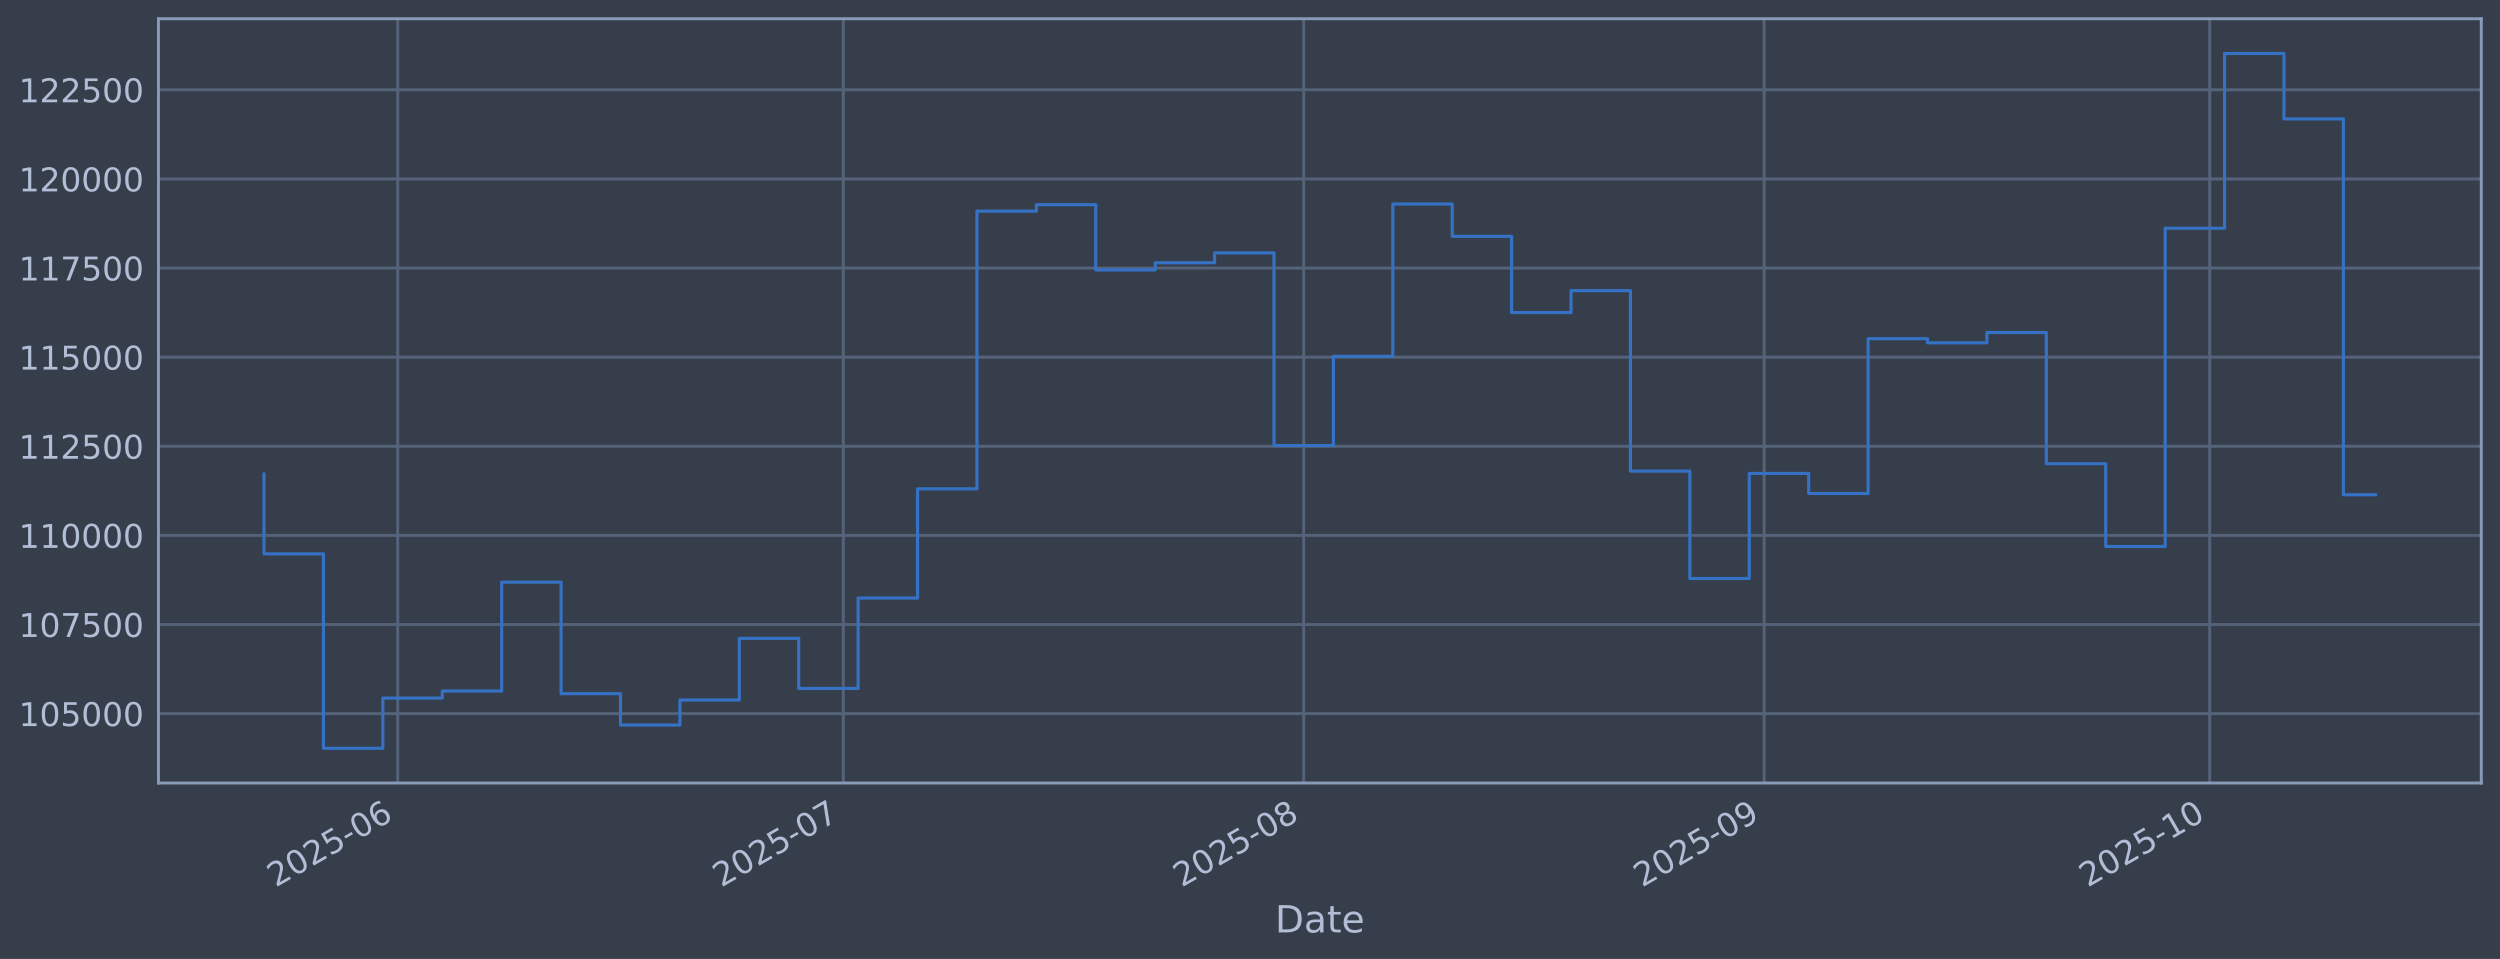
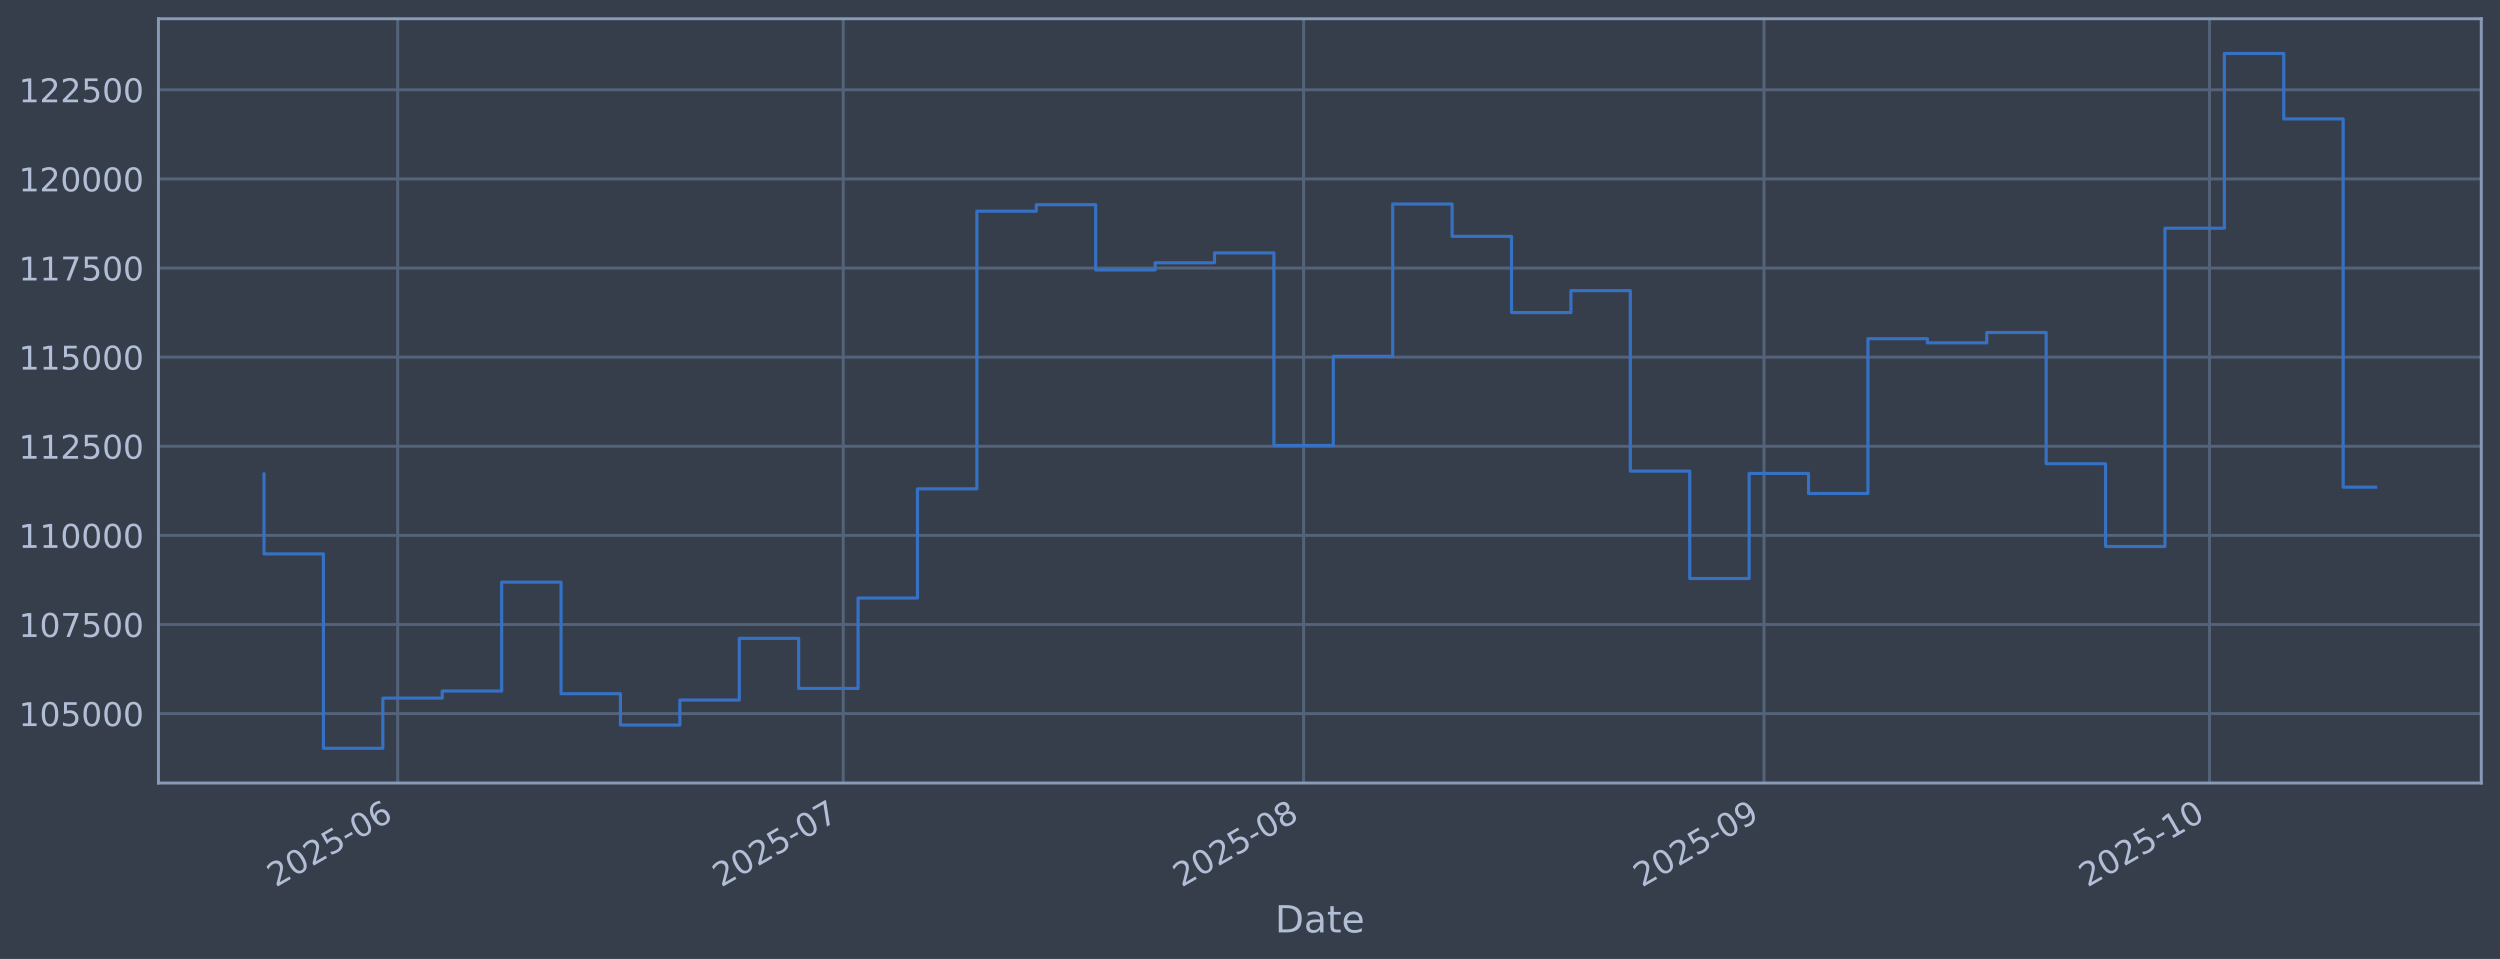
<svg xmlns="http://www.w3.org/2000/svg" xmlns:xlink="http://www.w3.org/1999/xlink" width="960.9pt" height="368.58pt" viewBox="0 0 960.9 368.58" version="1.1">
  <defs>
    <style type="text/css">*{stroke-linejoin: round; stroke-linecap: butt}</style>
  </defs>
  <g id="figure_1">
    <g id="patch_1">
      <path d="M 0 368.58  L 960.9 368.58  L 960.9 0  L 0 0  z " style="fill: #373e4b" />
    </g>
    <g id="axes_1">
      <g id="patch_2">
        <path d="M 60.901 300.96  L 953.701 300.96  L 953.701 7.2  L 60.901 7.2  z " style="fill: #373e4b" />
      </g>
      <g id="matplotlib.axis_1">
        <g id="xtick_1">
          <g id="line2d_1">
-             <path d="M 152.861 300.96  L 152.861 7.2  " clip-path="url(#pe10e2d15bf)" style="fill: none; stroke: #546379; stroke-width: 1.12; stroke-linecap: square" />
+             <path d="M 152.856 300.96  L 152.856 7.2  " clip-path="url(#pcc1ce0c300)" style="fill: none; stroke: #546379; stroke-width: 1.12; stroke-linecap: square" />
          </g>
          <g id="line2d_2" />
          <g id="text_1">
-             <g style="fill: #b1bed6" transform="translate(105.9573 341.1745) rotate(-30) scale(0.126 -0.126)">
+             <g style="fill: #b1bed6" transform="translate(105.9523 341.1745) rotate(-30) scale(0.126 -0.126)">
              <defs>
                <path id="DejaVuSans-32" d="M 1228 531  L 3431 531  L 3431 0  L 469 0  L 469 531  Q 828 903 1448 1529  Q 2069 2156 2228 2338  Q 2531 2678 2651 2914  Q 2772 3150 2772 3378  Q 2772 3750 2511 3984  Q 2250 4219 1831 4219  Q 1534 4219 1204 4116  Q 875 4013 500 3803  L 500 4441  Q 881 4594 1212 4672  Q 1544 4750 1819 4750  Q 2544 4750 2975 4387  Q 3406 4025 3406 3419  Q 3406 3131 3298 2873  Q 3191 2616 2906 2266  Q 2828 2175 2409 1742  Q 1991 1309 1228 531  z " transform="scale(0.015625)" />
                <path id="DejaVuSans-30" d="M 2034 4250  Q 1547 4250 1301 3770  Q 1056 3291 1056 2328  Q 1056 1369 1301 889  Q 1547 409 2034 409  Q 2525 409 2770 889  Q 3016 1369 3016 2328  Q 3016 3291 2770 3770  Q 2525 4250 2034 4250  z M 2034 4750  Q 2819 4750 3233 4129  Q 3647 3509 3647 2328  Q 3647 1150 3233 529  Q 2819 -91 2034 -91  Q 1250 -91 836 529  Q 422 1150 422 2328  Q 422 3509 836 4129  Q 1250 4750 2034 4750  z " transform="scale(0.015625)" />
                <path id="DejaVuSans-35" d="M 691 4666  L 3169 4666  L 3169 4134  L 1269 4134  L 1269 2991  Q 1406 3038 1543 3061  Q 1681 3084 1819 3084  Q 2600 3084 3056 2656  Q 3513 2228 3513 1497  Q 3513 744 3044 326  Q 2575 -91 1722 -91  Q 1428 -91 1123 -41  Q 819 9 494 109  L 494 744  Q 775 591 1075 516  Q 1375 441 1709 441  Q 2250 441 2565 725  Q 2881 1009 2881 1497  Q 2881 1984 2565 2268  Q 2250 2553 1709 2553  Q 1456 2553 1204 2497  Q 953 2441 691 2322  L 691 4666  z " transform="scale(0.015625)" />
                <path id="DejaVuSans-2d" d="M 313 2009  L 1997 2009  L 1997 1497  L 313 1497  L 313 2009  z " transform="scale(0.015625)" />
                <path id="DejaVuSans-36" d="M 2113 2584  Q 1688 2584 1439 2293  Q 1191 2003 1191 1497  Q 1191 994 1439 701  Q 1688 409 2113 409  Q 2538 409 2786 701  Q 3034 994 3034 1497  Q 3034 2003 2786 2293  Q 2538 2584 2113 2584  z M 3366 4563  L 3366 3988  Q 3128 4100 2886 4159  Q 2644 4219 2406 4219  Q 1781 4219 1451 3797  Q 1122 3375 1075 2522  Q 1259 2794 1537 2939  Q 1816 3084 2150 3084  Q 2853 3084 3261 2657  Q 3669 2231 3669 1497  Q 3669 778 3244 343  Q 2819 -91 2113 -91  Q 1303 -91 875 529  Q 447 1150 447 2328  Q 447 3434 972 4092  Q 1497 4750 2381 4750  Q 2619 4750 2861 4703  Q 3103 4656 3366 4563  z " transform="scale(0.015625)" />
              </defs>
              <use xlink:href="#DejaVuSans-32" />
              <use xlink:href="#DejaVuSans-30" transform="translate(63.62305 0)" />
              <use xlink:href="#DejaVuSans-32" transform="translate(127.2461 0)" />
              <use xlink:href="#DejaVuSans-35" transform="translate(190.8691 0)" />
              <use xlink:href="#DejaVuSans-2d" transform="translate(254.4922 0)" />
              <use xlink:href="#DejaVuSans-30" transform="translate(290.5762 0)" />
              <use xlink:href="#DejaVuSans-36" transform="translate(354.1992 0)" />
            </g>
          </g>
        </g>
        <g id="xtick_2">
          <g id="line2d_3">
-             <path d="M 324.122 300.96  L 324.122 7.2  " clip-path="url(#pe10e2d15bf)" style="fill: none; stroke: #546379; stroke-width: 1.12; stroke-linecap: square" />
+             <path d="M 324.1 300.96  L 324.1 7.2  " clip-path="url(#pcc1ce0c300)" style="fill: none; stroke: #546379; stroke-width: 1.12; stroke-linecap: square" />
          </g>
          <g id="line2d_4" />
          <g id="text_2">
-             <g style="fill: #b1bed6" transform="translate(277.2183 341.1745) rotate(-30) scale(0.126 -0.126)">
+             <g style="fill: #b1bed6" transform="translate(277.1966 341.1745) rotate(-30) scale(0.126 -0.126)">
              <defs>
                <path id="DejaVuSans-37" d="M 525 4666  L 3525 4666  L 3525 4397  L 1831 0  L 1172 0  L 2766 4134  L 525 4134  L 525 4666  z " transform="scale(0.015625)" />
              </defs>
              <use xlink:href="#DejaVuSans-32" />
              <use xlink:href="#DejaVuSans-30" transform="translate(63.62305 0)" />
              <use xlink:href="#DejaVuSans-32" transform="translate(127.2461 0)" />
              <use xlink:href="#DejaVuSans-35" transform="translate(190.8691 0)" />
              <use xlink:href="#DejaVuSans-2d" transform="translate(254.4922 0)" />
              <use xlink:href="#DejaVuSans-30" transform="translate(290.5762 0)" />
              <use xlink:href="#DejaVuSans-37" transform="translate(354.1992 0)" />
            </g>
          </g>
        </g>
        <g id="xtick_3">
          <g id="line2d_5">
-             <path d="M 501.091 300.96  L 501.091 7.2  " clip-path="url(#pe10e2d15bf)" style="fill: none; stroke: #546379; stroke-width: 1.12; stroke-linecap: square" />
+             <path d="M 501.052 300.96  L 501.052 7.2  " clip-path="url(#pcc1ce0c300)" style="fill: none; stroke: #546379; stroke-width: 1.12; stroke-linecap: square" />
          </g>
          <g id="line2d_6" />
          <g id="text_3">
-             <g style="fill: #b1bed6" transform="translate(454.188 341.1745) rotate(-30) scale(0.126 -0.126)">
+             <g style="fill: #b1bed6" transform="translate(454.1491 341.1745) rotate(-30) scale(0.126 -0.126)">
              <defs>
                <path id="DejaVuSans-38" d="M 2034 2216  Q 1584 2216 1326 1975  Q 1069 1734 1069 1313  Q 1069 891 1326 650  Q 1584 409 2034 409  Q 2484 409 2743 651  Q 3003 894 3003 1313  Q 3003 1734 2745 1975  Q 2488 2216 2034 2216  z M 1403 2484  Q 997 2584 770 2862  Q 544 3141 544 3541  Q 544 4100 942 4425  Q 1341 4750 2034 4750  Q 2731 4750 3128 4425  Q 3525 4100 3525 3541  Q 3525 3141 3298 2862  Q 3072 2584 2669 2484  Q 3125 2378 3379 2068  Q 3634 1759 3634 1313  Q 3634 634 3220 271  Q 2806 -91 2034 -91  Q 1263 -91 848 271  Q 434 634 434 1313  Q 434 1759 690 2068  Q 947 2378 1403 2484  z M 1172 3481  Q 1172 3119 1398 2916  Q 1625 2713 2034 2713  Q 2441 2713 2670 2916  Q 2900 3119 2900 3481  Q 2900 3844 2670 4047  Q 2441 4250 2034 4250  Q 1625 4250 1398 4047  Q 1172 3844 1172 3481  z " transform="scale(0.015625)" />
              </defs>
              <use xlink:href="#DejaVuSans-32" />
              <use xlink:href="#DejaVuSans-30" transform="translate(63.62305 0)" />
              <use xlink:href="#DejaVuSans-32" transform="translate(127.2461 0)" />
              <use xlink:href="#DejaVuSans-35" transform="translate(190.8691 0)" />
              <use xlink:href="#DejaVuSans-2d" transform="translate(254.4922 0)" />
              <use xlink:href="#DejaVuSans-30" transform="translate(290.5762 0)" />
              <use xlink:href="#DejaVuSans-38" transform="translate(354.1992 0)" />
            </g>
          </g>
        </g>
        <g id="xtick_4">
          <g id="line2d_7">
-             <path d="M 678.061 300.96  L 678.061 7.2  " clip-path="url(#pe10e2d15bf)" style="fill: none; stroke: #546379; stroke-width: 1.12; stroke-linecap: square" />
+             <path d="M 678.005 300.96  L 678.005 7.2  " clip-path="url(#pcc1ce0c300)" style="fill: none; stroke: #546379; stroke-width: 1.12; stroke-linecap: square" />
          </g>
          <g id="line2d_8" />
          <g id="text_4">
-             <g style="fill: #b1bed6" transform="translate(631.1577 341.1745) rotate(-30) scale(0.126 -0.126)">
+             <g style="fill: #b1bed6" transform="translate(631.1015 341.1745) rotate(-30) scale(0.126 -0.126)">
              <defs>
                <path id="DejaVuSans-39" d="M 703 97  L 703 672  Q 941 559 1184 500  Q 1428 441 1663 441  Q 2288 441 2617 861  Q 2947 1281 2994 2138  Q 2813 1869 2534 1725  Q 2256 1581 1919 1581  Q 1219 1581 811 2004  Q 403 2428 403 3163  Q 403 3881 828 4315  Q 1253 4750 1959 4750  Q 2769 4750 3195 4129  Q 3622 3509 3622 2328  Q 3622 1225 3098 567  Q 2575 -91 1691 -91  Q 1453 -91 1209 -44  Q 966 3 703 97  z M 1959 2075  Q 2384 2075 2632 2365  Q 2881 2656 2881 3163  Q 2881 3666 2632 3958  Q 2384 4250 1959 4250  Q 1534 4250 1286 3958  Q 1038 3666 1038 3163  Q 1038 2656 1286 2365  Q 1534 2075 1959 2075  z " transform="scale(0.015625)" />
              </defs>
              <use xlink:href="#DejaVuSans-32" />
              <use xlink:href="#DejaVuSans-30" transform="translate(63.62305 0)" />
              <use xlink:href="#DejaVuSans-32" transform="translate(127.2461 0)" />
              <use xlink:href="#DejaVuSans-35" transform="translate(190.8691 0)" />
              <use xlink:href="#DejaVuSans-2d" transform="translate(254.4922 0)" />
              <use xlink:href="#DejaVuSans-30" transform="translate(290.5762 0)" />
              <use xlink:href="#DejaVuSans-39" transform="translate(354.1992 0)" />
            </g>
          </g>
        </g>
        <g id="xtick_5">
          <g id="line2d_9">
-             <path d="M 849.322 300.96  L 849.322 7.2  " clip-path="url(#pe10e2d15bf)" style="fill: none; stroke: #546379; stroke-width: 1.12; stroke-linecap: square" />
+             <path d="M 849.249 300.96  L 849.249 7.2  " clip-path="url(#pcc1ce0c300)" style="fill: none; stroke: #546379; stroke-width: 1.12; stroke-linecap: square" />
          </g>
          <g id="line2d_10" />
          <g id="text_5">
-             <g style="fill: #b1bed6" transform="translate(802.4187 341.1745) rotate(-30) scale(0.126 -0.126)">
+             <g style="fill: #b1bed6" transform="translate(802.3458 341.1745) rotate(-30) scale(0.126 -0.126)">
              <defs>
                <path id="DejaVuSans-31" d="M 794 531  L 1825 531  L 1825 4091  L 703 3866  L 703 4441  L 1819 4666  L 2450 4666  L 2450 531  L 3481 531  L 3481 0  L 794 0  L 794 531  z " transform="scale(0.015625)" />
              </defs>
              <use xlink:href="#DejaVuSans-32" />
              <use xlink:href="#DejaVuSans-30" transform="translate(63.62305 0)" />
              <use xlink:href="#DejaVuSans-32" transform="translate(127.2461 0)" />
              <use xlink:href="#DejaVuSans-35" transform="translate(190.8691 0)" />
              <use xlink:href="#DejaVuSans-2d" transform="translate(254.4922 0)" />
              <use xlink:href="#DejaVuSans-31" transform="translate(290.5762 0)" />
              <use xlink:href="#DejaVuSans-30" transform="translate(354.1992 0)" />
            </g>
          </g>
        </g>
        <g id="text_6">
          <g style="fill: #b1bed6" transform="translate(490.0914 358.3856) scale(0.144 -0.144)">
            <defs>
              <path id="DejaVuSans-44" d="M 1259 4147  L 1259 519  L 2022 519  Q 2988 519 3436 956  Q 3884 1394 3884 2338  Q 3884 3275 3436 3711  Q 2988 4147 2022 4147  L 1259 4147  z M 628 4666  L 1925 4666  Q 3281 4666 3915 4102  Q 4550 3538 4550 2338  Q 4550 1131 3912 565  Q 3275 0 1925 0  L 628 0  L 628 4666  z " transform="scale(0.015625)" />
              <path id="DejaVuSans-61" d="M 2194 1759  Q 1497 1759 1228 1600  Q 959 1441 959 1056  Q 959 750 1161 570  Q 1363 391 1709 391  Q 2188 391 2477 730  Q 2766 1069 2766 1631  L 2766 1759  L 2194 1759  z M 3341 1997  L 3341 0  L 2766 0  L 2766 531  Q 2569 213 2275 61  Q 1981 -91 1556 -91  Q 1019 -91 701 211  Q 384 513 384 1019  Q 384 1609 779 1909  Q 1175 2209 1959 2209  L 2766 2209  L 2766 2266  Q 2766 2663 2505 2880  Q 2244 3097 1772 3097  Q 1472 3097 1187 3025  Q 903 2953 641 2809  L 641 3341  Q 956 3463 1253 3523  Q 1550 3584 1831 3584  Q 2591 3584 2966 3190  Q 3341 2797 3341 1997  z " transform="scale(0.015625)" />
              <path id="DejaVuSans-74" d="M 1172 4494  L 1172 3500  L 2356 3500  L 2356 3053  L 1172 3053  L 1172 1153  Q 1172 725 1289 603  Q 1406 481 1766 481  L 2356 481  L 2356 0  L 1766 0  Q 1100 0 847 248  Q 594 497 594 1153  L 594 3053  L 172 3053  L 172 3500  L 594 3500  L 594 4494  L 1172 4494  z " transform="scale(0.015625)" />
              <path id="DejaVuSans-65" d="M 3597 1894  L 3597 1613  L 953 1613  Q 991 1019 1311 708  Q 1631 397 2203 397  Q 2534 397 2845 478  Q 3156 559 3463 722  L 3463 178  Q 3153 47 2828 -22  Q 2503 -91 2169 -91  Q 1331 -91 842 396  Q 353 884 353 1716  Q 353 2575 817 3079  Q 1281 3584 2069 3584  Q 2775 3584 3186 3129  Q 3597 2675 3597 1894  z M 3022 2063  Q 3016 2534 2758 2815  Q 2500 3097 2075 3097  Q 1594 3097 1305 2825  Q 1016 2553 972 2059  L 3022 2063  z " transform="scale(0.015625)" />
            </defs>
            <use xlink:href="#DejaVuSans-44" />
            <use xlink:href="#DejaVuSans-61" transform="translate(77.00195 0)" />
            <use xlink:href="#DejaVuSans-74" transform="translate(138.2812 0)" />
            <use xlink:href="#DejaVuSans-65" transform="translate(177.4902 0)" />
          </g>
        </g>
      </g>
      <g id="matplotlib.axis_2">
        <g id="ytick_1">
          <g id="line2d_11">
-             <path d="M 60.901 274.286  L 953.701 274.286  " clip-path="url(#pe10e2d15bf)" style="fill: none; stroke: #546379; stroke-width: 1.12; stroke-linecap: square" />
+             <path d="M 60.901 274.286  L 953.701 274.286  " clip-path="url(#pcc1ce0c300)" style="fill: none; stroke: #546379; stroke-width: 1.12; stroke-linecap: square" />
          </g>
          <g id="line2d_12" />
          <g id="text_7">
            <g style="fill: #b1bed6" transform="translate(7.2 279.0725) scale(0.126 -0.126)">
              <use xlink:href="#DejaVuSans-31" />
              <use xlink:href="#DejaVuSans-30" transform="translate(63.62305 0)" />
              <use xlink:href="#DejaVuSans-35" transform="translate(127.2461 0)" />
              <use xlink:href="#DejaVuSans-30" transform="translate(190.8691 0)" />
              <use xlink:href="#DejaVuSans-30" transform="translate(254.4922 0)" />
              <use xlink:href="#DejaVuSans-30" transform="translate(318.1152 0)" />
            </g>
          </g>
        </g>
        <g id="ytick_2">
          <g id="line2d_13">
-             <path d="M 60.901 240.033  L 953.701 240.033  " clip-path="url(#pe10e2d15bf)" style="fill: none; stroke: #546379; stroke-width: 1.12; stroke-linecap: square" />
+             <path d="M 60.901 240.033  L 953.701 240.033  " clip-path="url(#pcc1ce0c300)" style="fill: none; stroke: #546379; stroke-width: 1.12; stroke-linecap: square" />
          </g>
          <g id="line2d_14" />
          <g id="text_8">
            <g style="fill: #b1bed6" transform="translate(7.2 244.8204) scale(0.126 -0.126)">
              <use xlink:href="#DejaVuSans-31" />
              <use xlink:href="#DejaVuSans-30" transform="translate(63.62305 0)" />
              <use xlink:href="#DejaVuSans-37" transform="translate(127.2461 0)" />
              <use xlink:href="#DejaVuSans-35" transform="translate(190.8691 0)" />
              <use xlink:href="#DejaVuSans-30" transform="translate(254.4922 0)" />
              <use xlink:href="#DejaVuSans-30" transform="translate(318.1152 0)" />
            </g>
          </g>
        </g>
        <g id="ytick_3">
          <g id="line2d_15">
-             <path d="M 60.901 205.781  L 953.701 205.781  " clip-path="url(#pe10e2d15bf)" style="fill: none; stroke: #546379; stroke-width: 1.12; stroke-linecap: square" />
+             <path d="M 60.901 205.781  L 953.701 205.781  " clip-path="url(#pcc1ce0c300)" style="fill: none; stroke: #546379; stroke-width: 1.12; stroke-linecap: square" />
          </g>
          <g id="line2d_16" />
          <g id="text_9">
            <g style="fill: #b1bed6" transform="translate(7.2 210.5682) scale(0.126 -0.126)">
              <use xlink:href="#DejaVuSans-31" />
              <use xlink:href="#DejaVuSans-31" transform="translate(63.62305 0)" />
              <use xlink:href="#DejaVuSans-30" transform="translate(127.2461 0)" />
              <use xlink:href="#DejaVuSans-30" transform="translate(190.8691 0)" />
              <use xlink:href="#DejaVuSans-30" transform="translate(254.4922 0)" />
              <use xlink:href="#DejaVuSans-30" transform="translate(318.1152 0)" />
            </g>
          </g>
        </g>
        <g id="ytick_4">
          <g id="line2d_17">
-             <path d="M 60.901 171.529  L 953.701 171.529  " clip-path="url(#pe10e2d15bf)" style="fill: none; stroke: #546379; stroke-width: 1.12; stroke-linecap: square" />
+             <path d="M 60.901 171.529  L 953.701 171.529  " clip-path="url(#pcc1ce0c300)" style="fill: none; stroke: #546379; stroke-width: 1.12; stroke-linecap: square" />
          </g>
          <g id="line2d_18" />
          <g id="text_10">
            <g style="fill: #b1bed6" transform="translate(7.2 176.316) scale(0.126 -0.126)">
              <use xlink:href="#DejaVuSans-31" />
              <use xlink:href="#DejaVuSans-31" transform="translate(63.62305 0)" />
              <use xlink:href="#DejaVuSans-32" transform="translate(127.2461 0)" />
              <use xlink:href="#DejaVuSans-35" transform="translate(190.8691 0)" />
              <use xlink:href="#DejaVuSans-30" transform="translate(254.4922 0)" />
              <use xlink:href="#DejaVuSans-30" transform="translate(318.1152 0)" />
            </g>
          </g>
        </g>
        <g id="ytick_5">
          <g id="line2d_19">
-             <path d="M 60.901 137.277  L 953.701 137.277  " clip-path="url(#pe10e2d15bf)" style="fill: none; stroke: #546379; stroke-width: 1.12; stroke-linecap: square" />
+             <path d="M 60.901 137.277  L 953.701 137.277  " clip-path="url(#pcc1ce0c300)" style="fill: none; stroke: #546379; stroke-width: 1.12; stroke-linecap: square" />
          </g>
          <g id="line2d_20" />
          <g id="text_11">
            <g style="fill: #b1bed6" transform="translate(7.2 142.0639) scale(0.126 -0.126)">
              <use xlink:href="#DejaVuSans-31" />
              <use xlink:href="#DejaVuSans-31" transform="translate(63.62305 0)" />
              <use xlink:href="#DejaVuSans-35" transform="translate(127.2461 0)" />
              <use xlink:href="#DejaVuSans-30" transform="translate(190.8691 0)" />
              <use xlink:href="#DejaVuSans-30" transform="translate(254.4922 0)" />
              <use xlink:href="#DejaVuSans-30" transform="translate(318.1152 0)" />
            </g>
          </g>
        </g>
        <g id="ytick_6">
          <g id="line2d_21">
-             <path d="M 60.901 103.025  L 953.701 103.025  " clip-path="url(#pe10e2d15bf)" style="fill: none; stroke: #546379; stroke-width: 1.12; stroke-linecap: square" />
+             <path d="M 60.901 103.025  L 953.701 103.025  " clip-path="url(#pcc1ce0c300)" style="fill: none; stroke: #546379; stroke-width: 1.12; stroke-linecap: square" />
          </g>
          <g id="line2d_22" />
          <g id="text_12">
            <g style="fill: #b1bed6" transform="translate(7.2 107.8117) scale(0.126 -0.126)">
              <use xlink:href="#DejaVuSans-31" />
              <use xlink:href="#DejaVuSans-31" transform="translate(63.62305 0)" />
              <use xlink:href="#DejaVuSans-37" transform="translate(127.2461 0)" />
              <use xlink:href="#DejaVuSans-35" transform="translate(190.8691 0)" />
              <use xlink:href="#DejaVuSans-30" transform="translate(254.4922 0)" />
              <use xlink:href="#DejaVuSans-30" transform="translate(318.1152 0)" />
            </g>
          </g>
        </g>
        <g id="ytick_7">
          <g id="line2d_23">
-             <path d="M 60.901 68.773  L 953.701 68.773  " clip-path="url(#pe10e2d15bf)" style="fill: none; stroke: #546379; stroke-width: 1.12; stroke-linecap: square" />
+             <path d="M 60.901 68.773  L 953.701 68.773  " clip-path="url(#pcc1ce0c300)" style="fill: none; stroke: #546379; stroke-width: 1.12; stroke-linecap: square" />
          </g>
          <g id="line2d_24" />
          <g id="text_13">
            <g style="fill: #b1bed6" transform="translate(7.2 73.55953) scale(0.126 -0.126)">
              <use xlink:href="#DejaVuSans-31" />
              <use xlink:href="#DejaVuSans-32" transform="translate(63.62305 0)" />
              <use xlink:href="#DejaVuSans-30" transform="translate(127.2461 0)" />
              <use xlink:href="#DejaVuSans-30" transform="translate(190.8691 0)" />
              <use xlink:href="#DejaVuSans-30" transform="translate(254.4922 0)" />
              <use xlink:href="#DejaVuSans-30" transform="translate(318.1152 0)" />
            </g>
          </g>
        </g>
        <g id="ytick_8">
          <g id="line2d_25">
-             <path d="M 60.901 34.52  L 953.701 34.52  " clip-path="url(#pe10e2d15bf)" style="fill: none; stroke: #546379; stroke-width: 1.12; stroke-linecap: square" />
+             <path d="M 60.901 34.52  L 953.701 34.52  " clip-path="url(#pcc1ce0c300)" style="fill: none; stroke: #546379; stroke-width: 1.12; stroke-linecap: square" />
          </g>
          <g id="line2d_26" />
          <g id="text_14">
            <g style="fill: #b1bed6" transform="translate(7.2 39.30736) scale(0.126 -0.126)">
              <use xlink:href="#DejaVuSans-31" />
              <use xlink:href="#DejaVuSans-32" transform="translate(63.62305 0)" />
              <use xlink:href="#DejaVuSans-32" transform="translate(127.2461 0)" />
              <use xlink:href="#DejaVuSans-35" transform="translate(190.8691 0)" />
              <use xlink:href="#DejaVuSans-30" transform="translate(254.4922 0)" />
              <use xlink:href="#DejaVuSans-30" transform="translate(318.1152 0)" />
            </g>
          </g>
        </g>
      </g>
      <g id="line2d_27">
-         <path d="M 101.482 182.186  L 101.482 212.888  L 124.317 212.888  L 124.317 287.607  L 147.152 287.607  L 147.152 268.333  L 169.987 268.333  L 169.987 265.613  L 192.822 265.613  L 192.822 223.75  L 215.656 223.75  L 215.656 266.631  L 238.491 266.631  L 238.491 278.665  L 261.326 278.665  L 261.326 269.075  L 284.161 269.075  L 284.161 245.372  L 306.996 245.372  L 306.996 264.615  L 329.83 264.615  L 329.83 229.852  L 352.665 229.852  L 352.665 187.898  L 375.5 187.898  L 375.5 81.166  L 398.335 81.166  L 398.335 78.68  L 421.169 78.68  L 421.169 103.754  L 444.004 103.754  L 444.004 100.992  L 466.839 100.992  L 466.839 97.194  L 489.674 97.194  L 489.674 171.232  L 512.509 171.232  L 512.509 136.942  L 535.343 136.942  L 535.343 78.426  L 558.178 78.426  L 558.178 90.86  L 581.013 90.86  L 581.013 120.135  L 603.848 120.135  L 603.848 111.698  L 626.683 111.698  L 626.683 181.072  L 649.517 181.072  L 649.517 222.348  L 672.352 222.348  L 672.352 181.975  L 695.187 181.975  L 695.187 189.676  L 718.022 189.676  L 718.022 130.184  L 740.857 130.184  L 740.857 131.764  L 763.691 131.764  L 763.691 127.804  L 786.526 127.804  L 786.526 178.239  L 809.361 178.239  L 809.361 210.044  L 832.196 210.044  L 832.196 87.711  L 855.031 87.711  L 855.031 20.553  L 877.865 20.553  L 877.865 45.695  L 900.7 45.695  L 900.7 190.17  L 913.119 190.17  " clip-path="url(#pe10e2d15bf)" style="fill: none; stroke: #3572c6; stroke-width: 1.2; stroke-linecap: square" />
+         <path d="M 101.482 182.186  L 101.482 212.888  L 124.315 212.888  L 124.315 287.607  L 147.147 287.607  L 147.147 268.333  L 169.98 268.333  L 169.98 265.613  L 192.813 265.613  L 192.813 223.75  L 215.645 223.75  L 215.645 266.631  L 238.478 266.631  L 238.478 278.665  L 261.31 278.665  L 261.31 269.075  L 284.143 269.075  L 284.143 245.372  L 306.975 245.372  L 306.975 264.615  L 329.808 264.615  L 329.808 229.852  L 352.641 229.852  L 352.641 187.898  L 375.473 187.898  L 375.473 81.166  L 398.306 81.166  L 398.306 78.68  L 421.138 78.68  L 421.138 103.754  L 443.971 103.754  L 443.971 100.992  L 466.803 100.992  L 466.803 97.194  L 489.636 97.194  L 489.636 171.232  L 512.469 171.232  L 512.469 136.942  L 535.301 136.942  L 535.301 78.426  L 558.134 78.426  L 558.134 90.86  L 580.966 90.86  L 580.966 120.135  L 603.799 120.135  L 603.799 111.698  L 626.631 111.698  L 626.631 181.072  L 649.464 181.072  L 649.464 222.348  L 672.297 222.348  L 672.297 181.975  L 695.129 181.975  L 695.129 189.676  L 717.962 189.676  L 717.962 130.184  L 740.794 130.184  L 740.794 131.764  L 763.627 131.764  L 763.627 127.804  L 786.46 127.804  L 786.46 178.239  L 809.292 178.239  L 809.292 210.044  L 832.125 210.044  L 832.125 87.711  L 854.957 87.711  L 854.957 20.553  L 877.79 20.553  L 877.79 45.695  L 900.622 45.695  L 900.622 187.259  L 913.119 187.259  " clip-path="url(#pcc1ce0c300)" style="fill: none; stroke: #3572c6; stroke-width: 1.2; stroke-linecap: square" />
      </g>
      <g id="patch_3">
        <path d="M 60.901 300.96  L 60.901 7.2  " style="fill: none; stroke: #899ab8; stroke-width: 1.12; stroke-linejoin: miter; stroke-linecap: square" />
      </g>
      <g id="patch_4">
        <path d="M 953.701 300.96  L 953.701 7.2  " style="fill: none; stroke: #899ab8; stroke-width: 1.12; stroke-linejoin: miter; stroke-linecap: square" />
      </g>
      <g id="patch_5">
        <path d="M 60.901 300.96  L 953.701 300.96  " style="fill: none; stroke: #899ab8; stroke-width: 1.12; stroke-linejoin: miter; stroke-linecap: square" />
      </g>
      <g id="patch_6">
        <path d="M 60.901 7.2  L 953.701 7.2  " style="fill: none; stroke: #899ab8; stroke-width: 1.12; stroke-linejoin: miter; stroke-linecap: square" />
      </g>
    </g>
  </g>
  <defs>
-     <clipPath id="pe10e2d15bf">
+     <clipPath id="pcc1ce0c300">
      <rect x="60.901" y="7.2" width="892.8" height="293.76" />
    </clipPath>
  </defs>
</svg>
